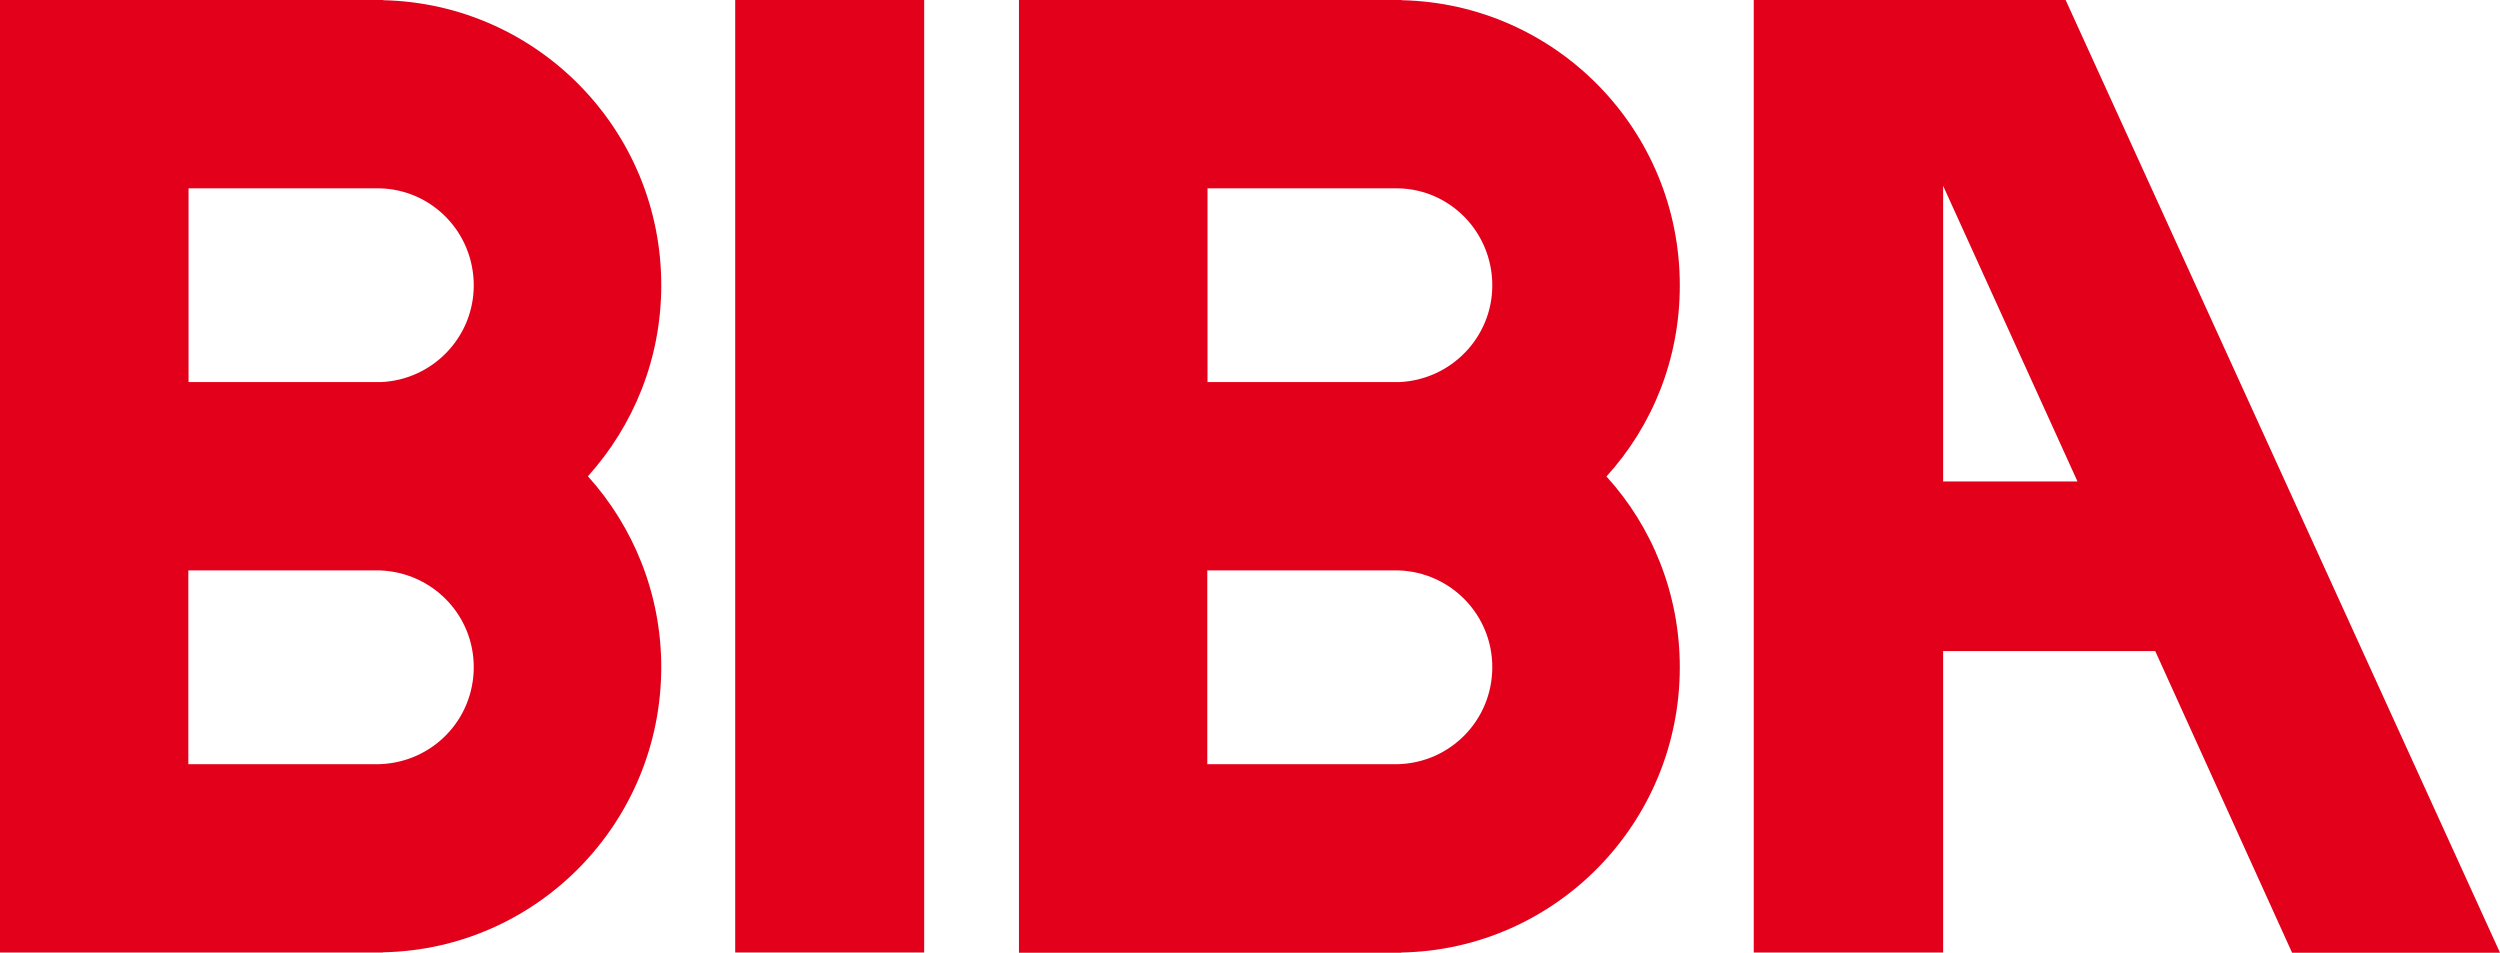
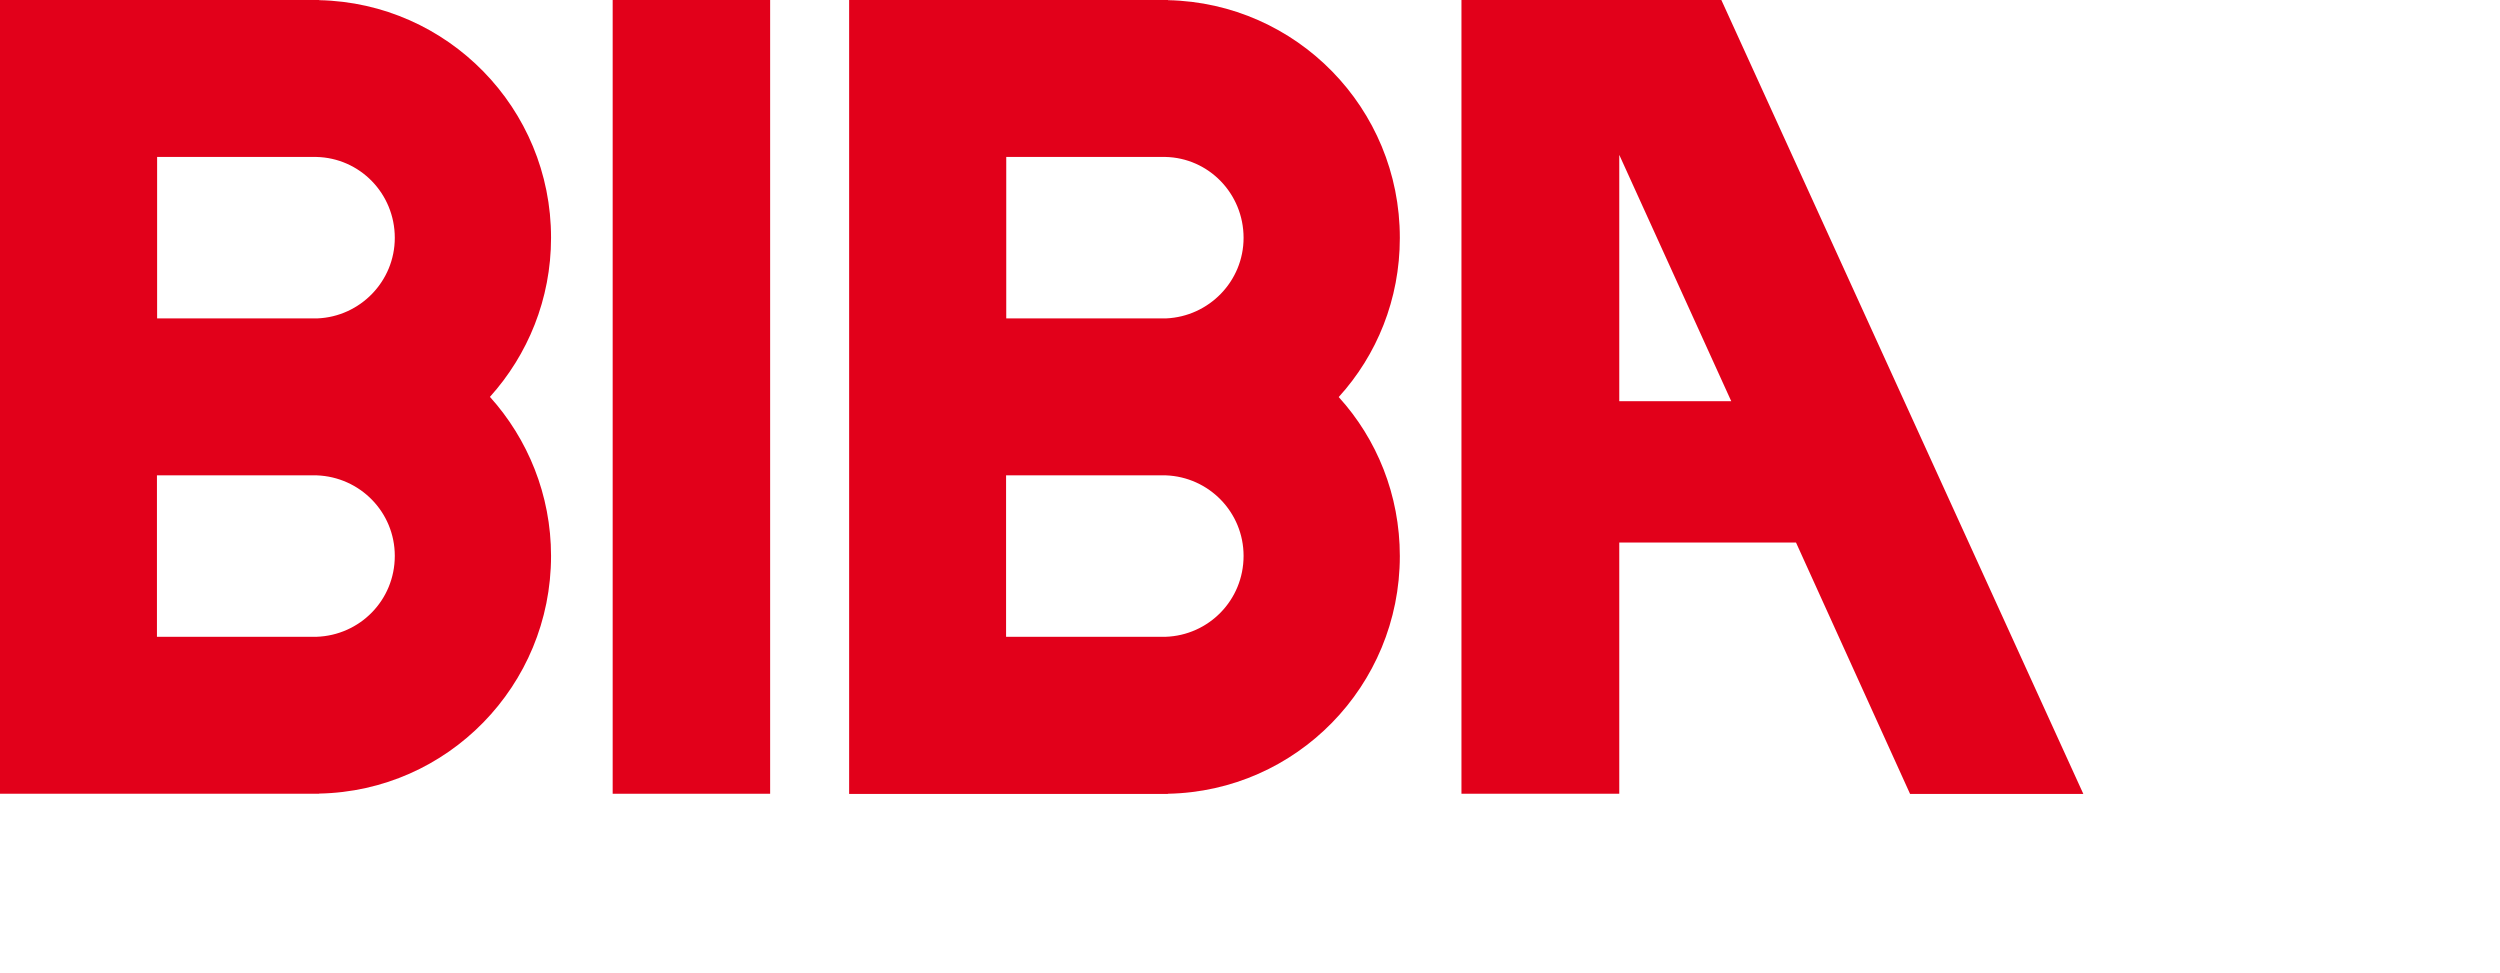
- <svg xmlns="http://www.w3.org/2000/svg" x="0" y="0" width="120" height="45.72" viewBox="0 0 120 45.72" version="1.1">
+ <svg xmlns="http://www.w3.org/2000/svg" xml:space="preserve" viewBox="0 0 144 56" clip-rule="evenodd" stroke-linecap="round" stroke-linejoin="round">
  <rect x="35.29" y="0" fill="#E2001A" width="9.07" height="45.72" />
  <path fill="#E2001A" d="M110.02 45.73H120L99.15 0h-5.89 -4.07 -5.01v45.72h9.09V31.25h10.18L110.02 45.73zM93.27 23.1V8.92l6.45 14.19H93.27z" />
  <path fill="#E2001A" d="M67.28 0.01V0h-9.32v0H48.91v45.73h8.76 0.28 9.32v-0.01c7.4-0.14 13.36-6.21 13.36-13.69 0-3.52-1.32-6.74-3.52-9.16 2.2-2.42 3.52-5.63 3.52-9.16C80.64 6.22 74.67 0.17 67.28 0.01zM67.12 9.04c2.5 0.05 4.51 2.11 4.51 4.66 0 2.5-1.99 4.53-4.46 4.64h-0.12c-0.01 0-0.02 0-0.03 0v0h-9.06V9.04H67.12zM67.13 36.68h-9.18v-9.3h9.06c0 0 0 0 0 0 0.02 0 0.05 0 0.11 0h0.03c2.48 0.09 4.48 2.12 4.48 4.64C71.63 34.57 69.62 36.6 67.13 36.68z" />
  <path fill="#E2001A" d="M18.39 0.01V0H9.04v0H0v45.72h8.78v0h9.6v-0.01c7.4-0.14 13.36-6.21 13.36-13.69 0-3.52-1.34-6.74-3.52-9.16 2.18-2.42 3.52-5.63 3.52-9.16C31.75 6.23 25.78 0.17 18.39 0.01zM18.21 9.04c2.52 0.05 4.53 2.11 4.53 4.66 0 2.5-1.99 4.54-4.46 4.64h-0.11c-0.01 0-0.04 0-0.06 0v0l-9.06 0V9.04H18.21zM18.22 36.68H9.04v-9.3h9.06c0 0 0 0 0 0 0.04 0 0.06 0 0.11 0h0.03c2.5 0.09 4.5 2.12 4.5 4.64C22.74 34.57 20.73 36.6 18.22 36.68z" />
</svg>
